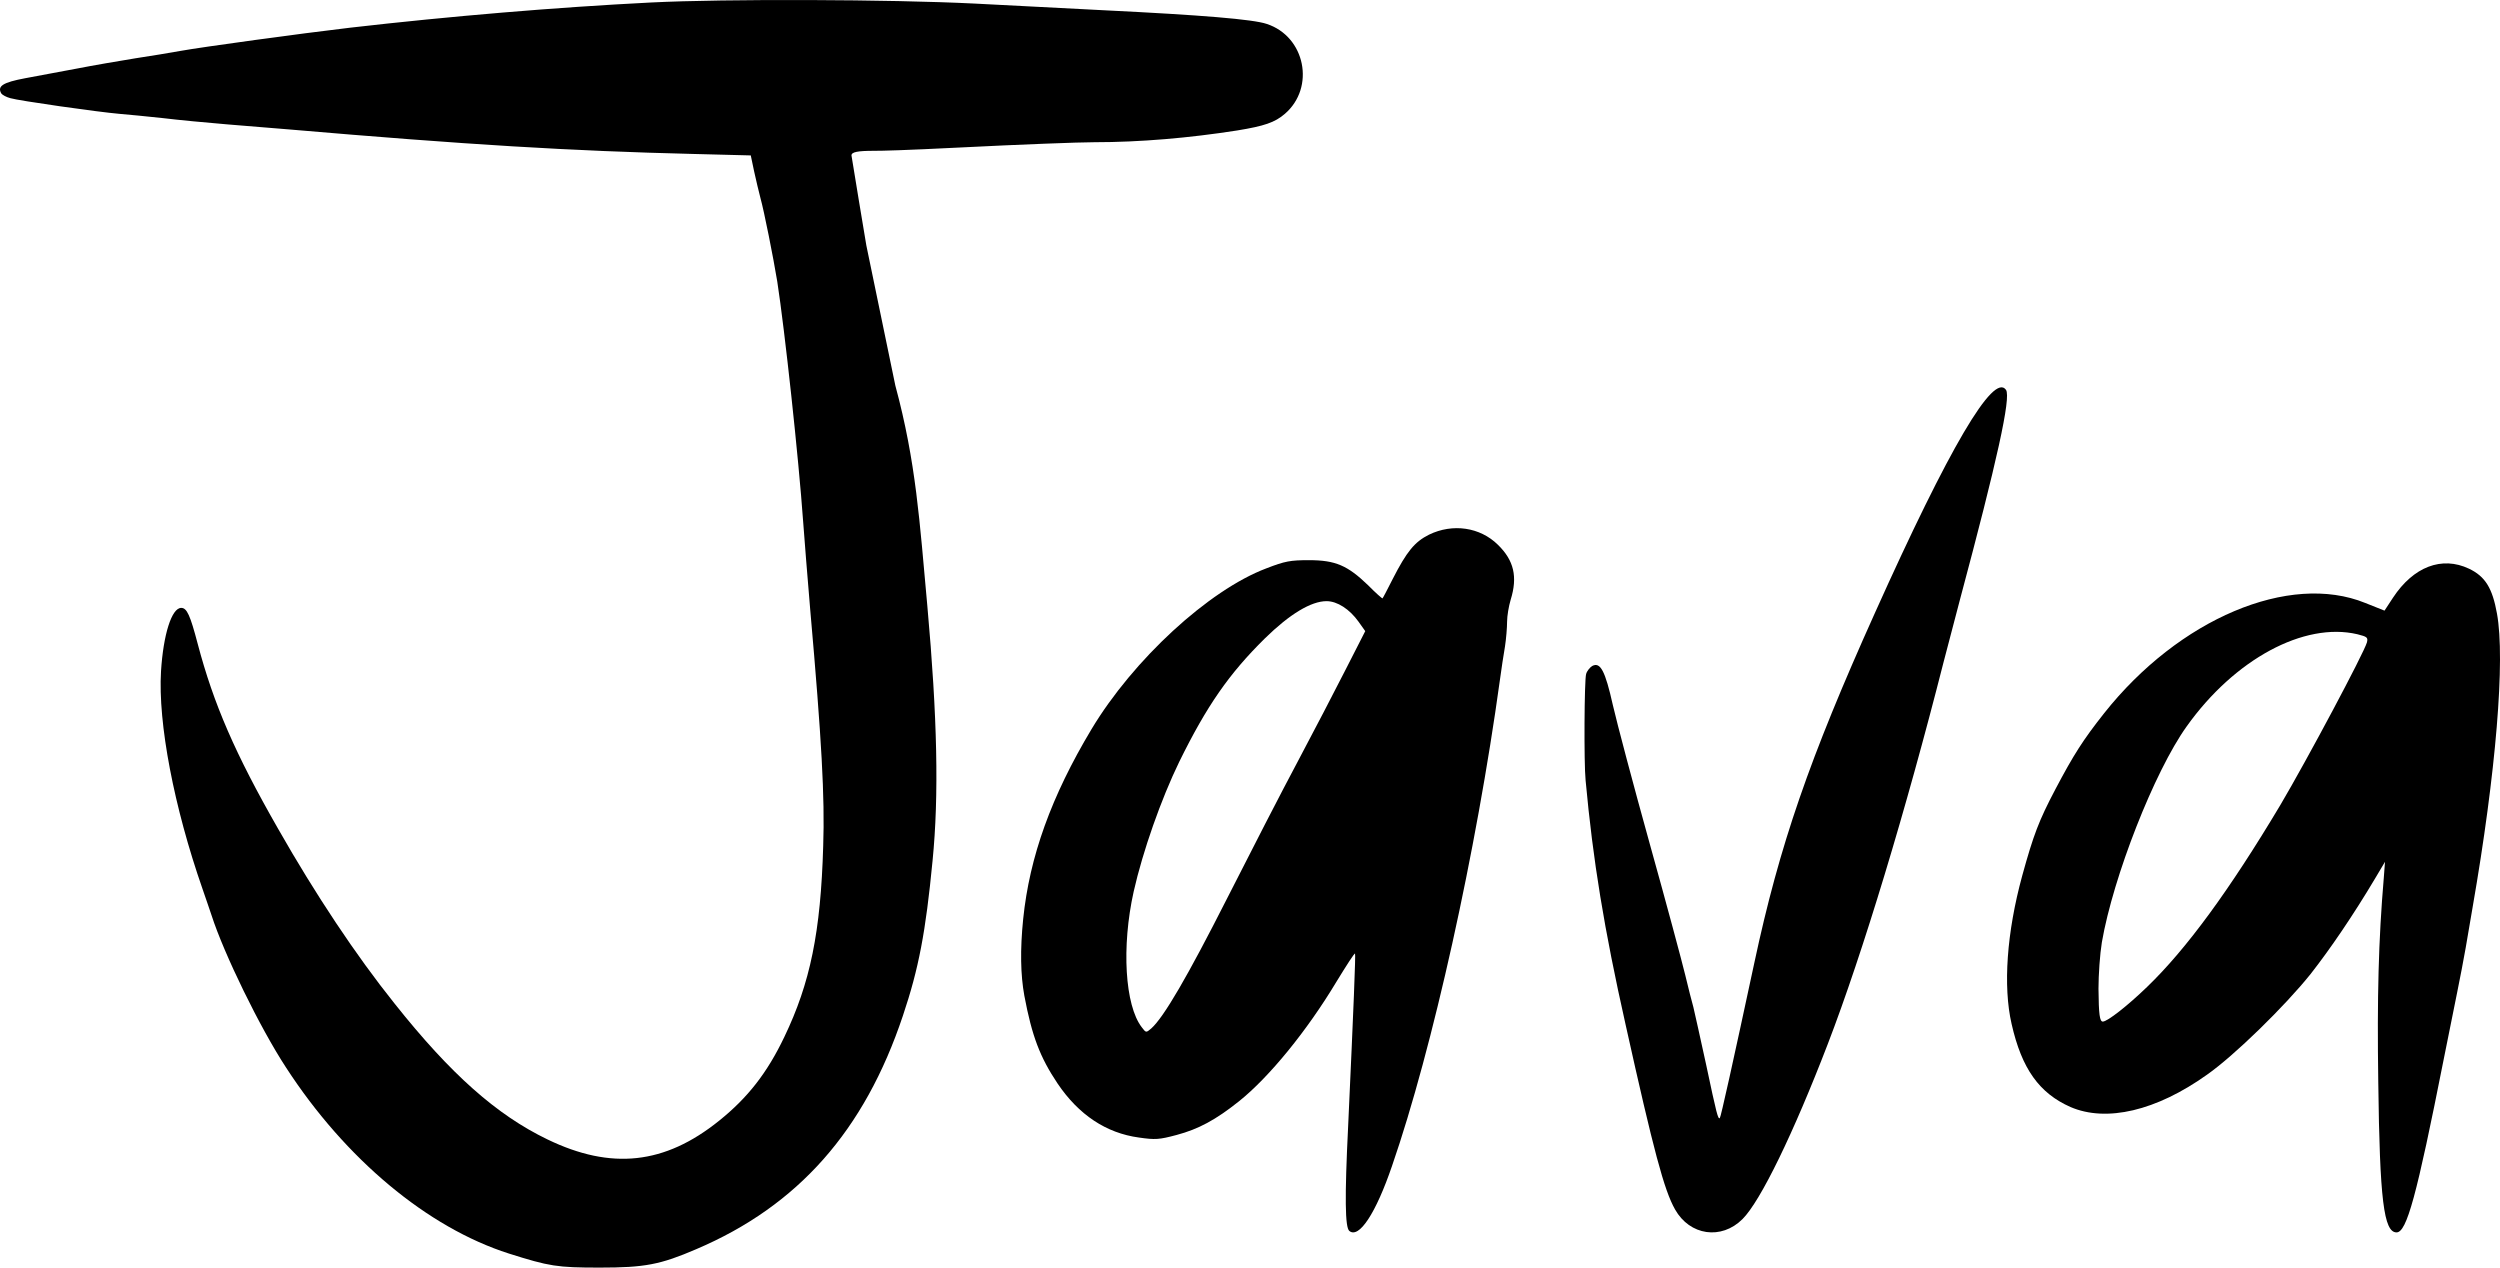
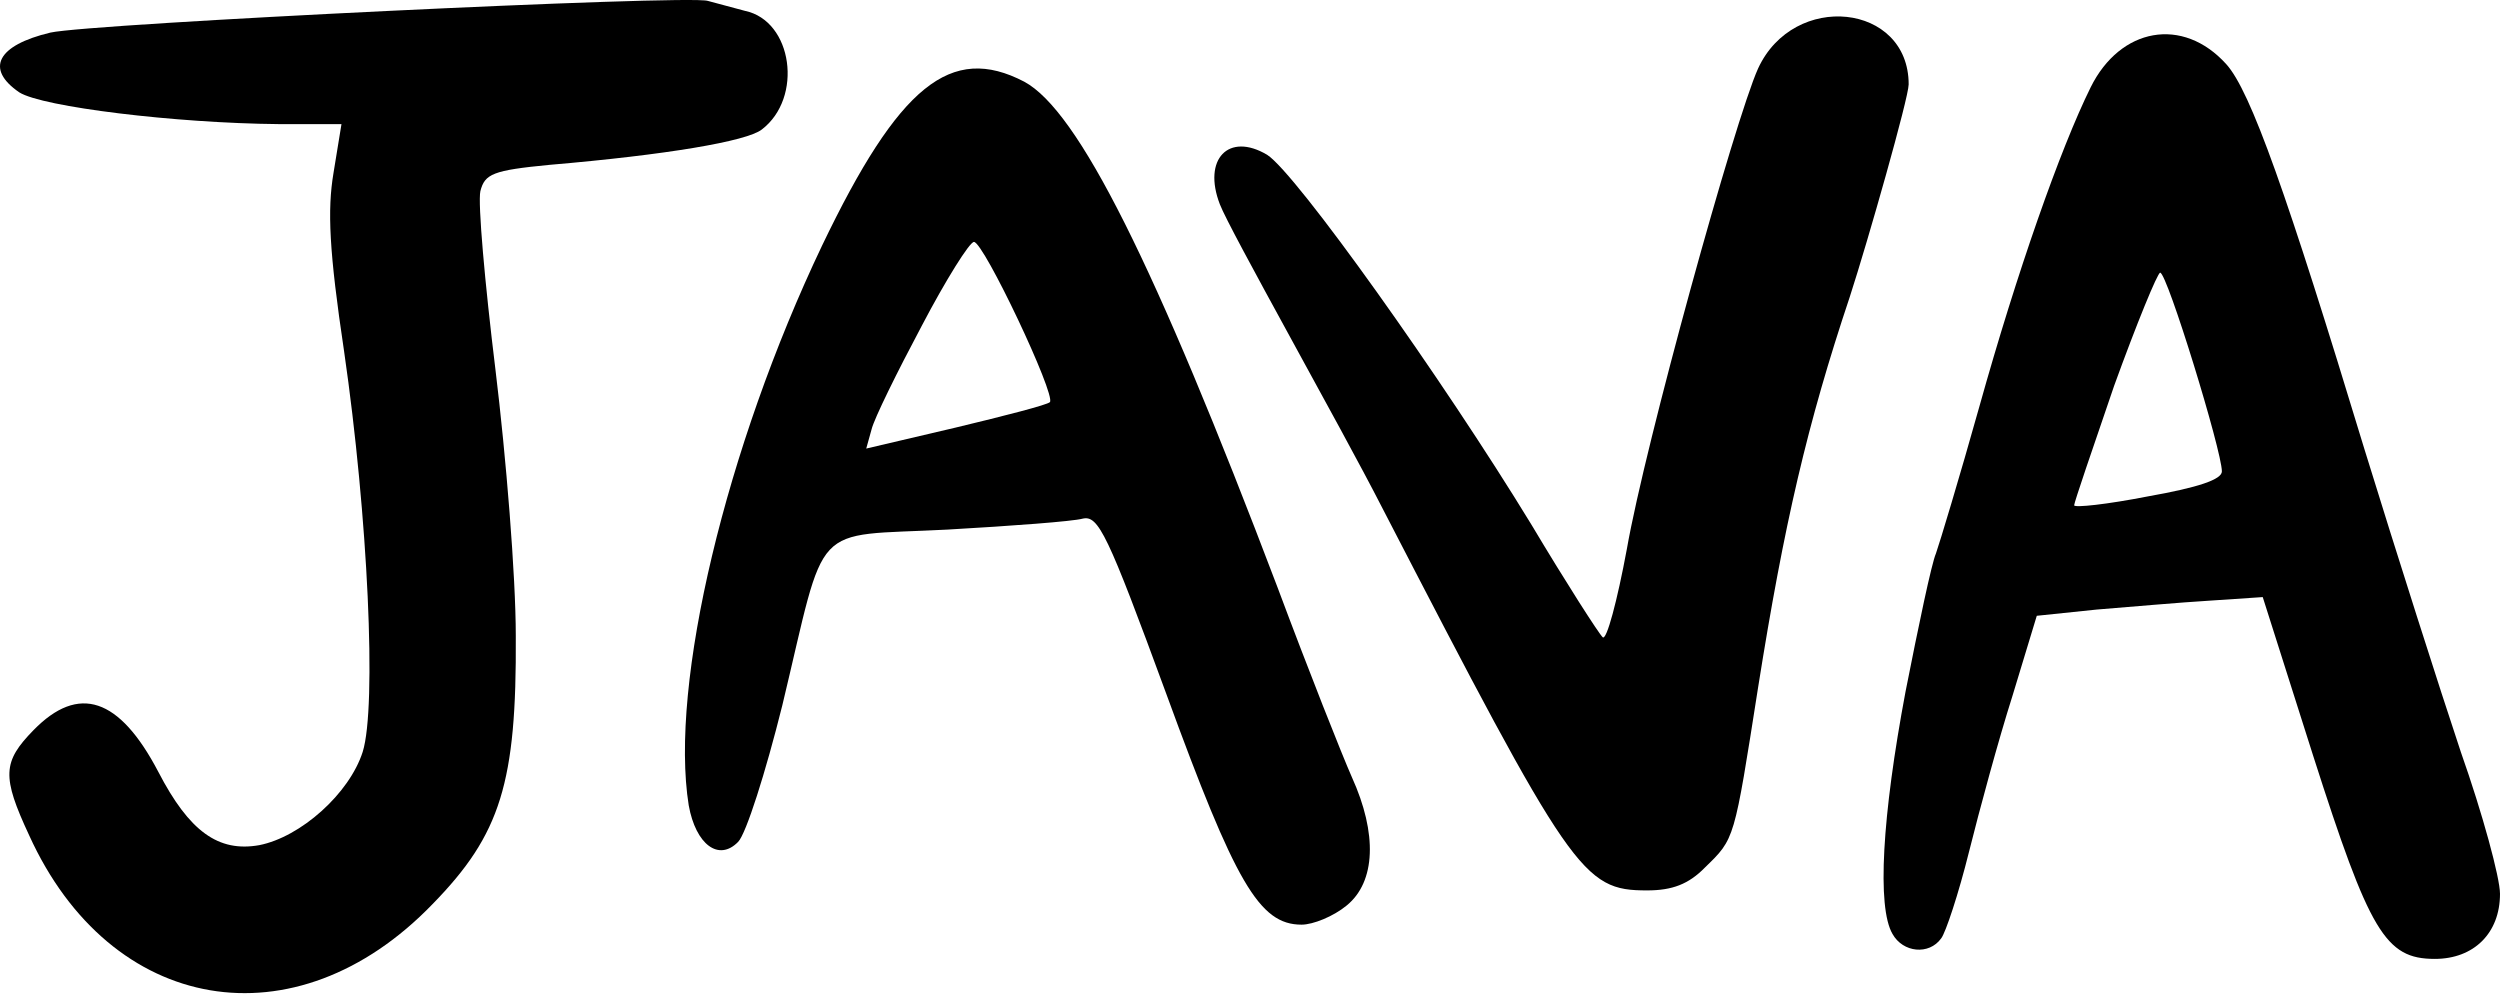
- <svg xmlns="http://www.w3.org/2000/svg" width="71" height="36" viewBox="0 0 71 36" fill="none">
-   <path d="M0.038 2.656C0.068 2.698 0.181 2.758 0.293 2.788C0.524 2.859 2.777 3.181 3.399 3.234C3.624 3.252 4.175 3.306 4.614 3.353C5.053 3.407 5.882 3.485 6.451 3.532C7.02 3.58 7.809 3.645 8.2 3.675C13.267 4.11 16.231 4.289 19.68 4.372L21.322 4.414L21.417 4.867C21.47 5.117 21.553 5.45 21.595 5.617C21.701 5.999 21.962 7.309 22.075 8C22.288 9.382 22.68 12.992 22.81 14.822C22.845 15.298 22.934 16.424 23.011 17.324C23.337 21.023 23.426 22.643 23.379 24.026C23.308 26.474 23.011 27.916 22.276 29.447C21.79 30.466 21.239 31.174 20.421 31.83C18.88 33.069 17.363 33.236 15.549 32.36C14.103 31.663 12.799 30.507 11.205 28.5C10.108 27.129 8.959 25.402 7.898 23.537C6.677 21.404 6.066 19.992 5.616 18.289C5.402 17.473 5.308 17.264 5.147 17.264C4.875 17.264 4.638 18.021 4.573 19.063C4.484 20.535 4.94 22.918 5.752 25.247C5.847 25.527 5.965 25.86 6.007 25.992C6.362 27.094 7.382 29.185 8.123 30.317C9.812 32.92 12.141 34.862 14.453 35.601C15.603 35.964 15.816 36 17.031 36C18.311 36 18.75 35.917 19.775 35.476C22.668 34.243 24.552 32.11 25.643 28.845C26.093 27.505 26.289 26.474 26.485 24.443C26.668 22.59 26.621 20.374 26.336 17.204C26.117 14.809 26.019 13.139 25.427 10.947L24.604 6.97C24.604 6.97 24.182 4.444 24.182 4.414C24.182 4.319 24.348 4.283 24.822 4.283C25.071 4.283 25.619 4.271 27.285 4.188C28.944 4.104 30.651 4.039 31.078 4.039C32.376 4.039 33.769 3.919 35.138 3.705C35.903 3.58 36.205 3.479 36.489 3.234C37.361 2.484 37.07 1.036 35.974 0.679C35.588 0.548 34.136 0.428 31.345 0.291C30.023 0.22 28.369 0.136 27.67 0.101C25.276 -0.018 20.611 -0.036 18.483 0.071C15.786 0.208 12.805 0.458 9.948 0.786C8.526 0.953 5.746 1.334 5.118 1.447C4.857 1.495 4.282 1.59 3.844 1.656C3.405 1.727 2.64 1.858 2.154 1.953C1.662 2.043 1.016 2.168 0.714 2.222C0.08 2.341 -0.086 2.448 0.038 2.656Z" fill="black" />
-   <path d="M29.091 28.277C29.307 29.427 29.536 30.026 30.034 30.77C30.634 31.661 31.416 32.18 32.345 32.306C32.81 32.373 32.918 32.366 33.416 32.233C34.036 32.067 34.521 31.808 35.188 31.276C36.044 30.591 37.115 29.281 37.957 27.878C38.234 27.426 38.463 27.067 38.483 27.08C38.503 27.107 38.443 28.603 38.288 31.967C38.186 34.029 38.2 34.86 38.321 34.959C38.597 35.185 39.076 34.454 39.534 33.111C40.686 29.779 41.926 24.187 42.599 19.3C42.64 19.008 42.7 18.589 42.741 18.363C42.775 18.143 42.801 17.824 42.801 17.658C42.801 17.492 42.849 17.212 42.903 17.033C43.105 16.381 42.997 15.916 42.539 15.47C42.033 14.972 41.259 14.858 40.585 15.184C40.174 15.39 39.952 15.663 39.554 16.441C39.406 16.733 39.278 16.98 39.264 16.993C39.258 17.006 39.069 16.84 38.853 16.62C38.274 16.062 37.93 15.909 37.176 15.909C36.644 15.909 36.495 15.936 35.963 16.142C34.326 16.76 32.184 18.735 30.998 20.71C29.859 22.612 29.239 24.327 29.058 26.102C28.97 26.974 28.983 27.685 29.091 28.277ZM32.197 25.318C32.453 24.181 32.979 22.685 33.491 21.634C34.272 20.045 34.905 19.134 35.923 18.13C36.63 17.438 37.236 17.073 37.674 17.073C37.978 17.073 38.328 17.299 38.584 17.658L38.773 17.924L38.22 19.008C37.917 19.606 37.304 20.783 36.859 21.621C36.408 22.465 35.505 24.221 34.845 25.524C33.726 27.732 33.053 28.889 32.696 29.208C32.547 29.334 32.547 29.334 32.426 29.174C31.948 28.556 31.847 26.887 32.197 25.318Z" fill="black" />
-   <path d="M45.031 22.161C45.241 24.445 45.558 26.385 46.165 29.091C46.966 32.697 47.262 33.803 47.572 34.349C47.991 35.091 48.886 35.221 49.486 34.623C49.998 34.115 50.936 32.182 51.911 29.645C52.9 27.074 54.127 23.014 55.196 18.81C55.304 18.4 55.513 17.593 55.665 17.021C56.719 13.084 57.116 11.288 56.971 11.073C56.618 10.566 55.362 12.7 53.246 17.411C51.384 21.55 50.539 23.996 49.825 27.335C49.204 30.23 48.872 31.727 48.843 31.753C48.792 31.792 48.756 31.662 48.453 30.23C48.287 29.476 48.128 28.747 48.092 28.604C48.049 28.46 47.948 28.05 47.861 27.692C47.775 27.335 47.327 25.662 46.858 23.983C46.389 22.298 45.919 20.522 45.804 20.02C45.587 19.051 45.45 18.791 45.219 18.914C45.154 18.953 45.068 19.058 45.046 19.142C44.995 19.298 44.981 21.673 45.031 22.161Z" fill="black" />
-   <path d="M57.129 29.078C57.416 30.352 57.915 31.047 58.804 31.44C59.823 31.878 61.238 31.55 62.681 30.52C63.447 29.985 64.897 28.569 65.621 27.662C66.182 26.947 66.838 25.981 67.447 24.958L67.734 24.475L67.7 24.926C67.549 26.702 67.508 28.318 67.543 30.738C67.584 34.08 67.7 35 68.062 35C68.35 35 68.63 33.983 69.403 30.075C69.539 29.399 69.71 28.55 69.785 28.176C69.861 27.803 69.97 27.237 70.025 26.921C70.079 26.599 70.168 26.078 70.223 25.762C70.886 21.951 71.153 18.726 70.914 17.426C70.784 16.699 70.579 16.37 70.12 16.151C69.348 15.785 68.541 16.094 67.96 16.976L67.72 17.342L67.173 17.124C65.02 16.248 61.881 17.574 59.755 20.259C59.16 21.012 58.893 21.43 58.373 22.415C57.902 23.31 57.751 23.709 57.43 24.874C56.992 26.477 56.883 28.009 57.129 29.078ZM59.693 26.76C60.014 24.9 61.184 21.913 62.1 20.632C63.461 18.72 65.437 17.658 66.948 18.012C67.228 18.083 67.255 18.102 67.221 18.244C67.132 18.553 65.532 21.559 64.76 22.866C63.31 25.293 62.093 26.953 60.978 28.028C60.425 28.563 59.85 29.013 59.72 29.013C59.632 29.013 59.604 28.82 59.597 28.08C59.597 27.687 59.638 27.095 59.693 26.76Z" fill="black" />
+ <svg xmlns="http://www.w3.org/2000/svg" width="73" height="29" viewBox="0 0 73 29" fill="none">
+   <path d="M0.565 2.698C1.237 3.121 5.113 3.597 8.136 3.624H9.971L9.738 5.052C9.557 6.136 9.609 7.327 10.048 10.263C10.746 15.077 11.004 20.632 10.591 21.954C10.203 23.171 8.782 24.441 7.568 24.679C6.379 24.89 5.526 24.282 4.622 22.536C3.485 20.367 2.297 19.971 0.979 21.32C0.075 22.245 0.049 22.669 0.85 24.388C3.227 29.625 8.627 30.551 12.632 26.398C14.622 24.361 15.087 22.854 15.061 18.569C15.061 16.823 14.777 13.331 14.467 10.792C14.156 8.253 13.95 5.925 14.027 5.581C14.156 5.078 14.389 4.973 16.043 4.814C19.453 4.523 21.805 4.126 22.244 3.782C23.458 2.857 23.148 0.608 21.753 0.317C21.366 0.211 20.875 0.079 20.668 0.026C20.125 -0.159 2.633 0.688 1.47 0.952C-0.08 1.322 -0.442 2.01 0.565 2.698Z" fill="black" />
+   <path d="M20.111 23.518C20.317 24.661 20.988 25.166 21.555 24.581C21.787 24.342 22.354 22.561 22.844 20.594C24.159 15.118 23.618 15.676 27.666 15.464C29.548 15.357 31.327 15.224 31.611 15.145C32.075 15.038 32.333 15.57 34.061 20.275C36.072 25.777 36.768 27 38.006 27C38.341 27 38.934 26.761 39.321 26.442C40.172 25.751 40.223 24.342 39.475 22.694C39.192 22.056 38.212 19.584 37.309 17.165C33.7 7.649 31.482 3.236 29.909 2.386C27.769 1.269 26.248 2.492 24.005 7.17C21.194 13.071 19.544 19.983 20.111 23.518ZM26.918 9.509C27.614 8.18 28.311 7.064 28.44 7.064C28.723 7.064 30.837 11.53 30.657 11.742C30.58 11.822 29.342 12.141 27.898 12.487L25.294 13.098L25.449 12.54C25.526 12.221 26.196 10.865 26.918 9.509Z" fill="black" />
+   <path d="M35.619 5.963C35.901 6.71 39.161 12.479 40.345 14.797C45.897 25.536 46.207 26 48.095 26C48.828 26 49.307 25.82 49.786 25.33C50.66 24.48 50.632 24.558 51.336 20.076C52.097 15.286 52.774 12.376 54.014 8.667C54.549 7.019 55.733 2.85 55.733 2.464C55.733 0.094 52.379 -0.266 51.336 2C50.66 3.494 48.039 12.968 47.504 16.033C47.222 17.552 46.912 18.711 46.799 18.608C46.686 18.505 45.728 17.012 44.713 15.312C42.121 11.062 37.846 5.061 37 4.52C35.873 3.851 35.112 4.649 35.619 5.963Z" fill="black" />
+   <path d="M55.261 27.271C55.566 27.818 56.327 27.896 56.682 27.401C56.809 27.245 57.19 26.1 57.494 24.877C57.799 23.654 58.357 21.598 58.763 20.323L59.474 17.981L61.225 17.799C62.189 17.721 63.661 17.591 64.524 17.539L66.072 17.435L67.544 22.067C69.193 27.219 69.65 28 71.097 28C72.239 28 73 27.245 73 26.1C73 25.632 72.492 23.758 71.858 21.963C71.249 20.141 69.98 16.16 69.041 13.115C66.782 5.672 65.717 2.654 65.006 1.873C63.737 0.468 61.91 0.806 61.047 2.55C60.159 4.345 58.89 7.962 57.799 11.866C57.215 13.948 56.632 15.873 56.53 16.16C56.403 16.446 56.022 18.267 55.642 20.193C54.957 23.836 54.804 26.491 55.261 27.271ZM61.732 11.267C62.392 9.446 63.001 7.962 63.077 7.962C63.28 7.962 64.879 13.167 64.879 13.765C64.879 14 64.194 14.234 62.722 14.494C61.529 14.728 60.565 14.832 60.565 14.754C60.565 14.676 61.098 13.115 61.732 11.267Z" fill="black" />
</svg>
